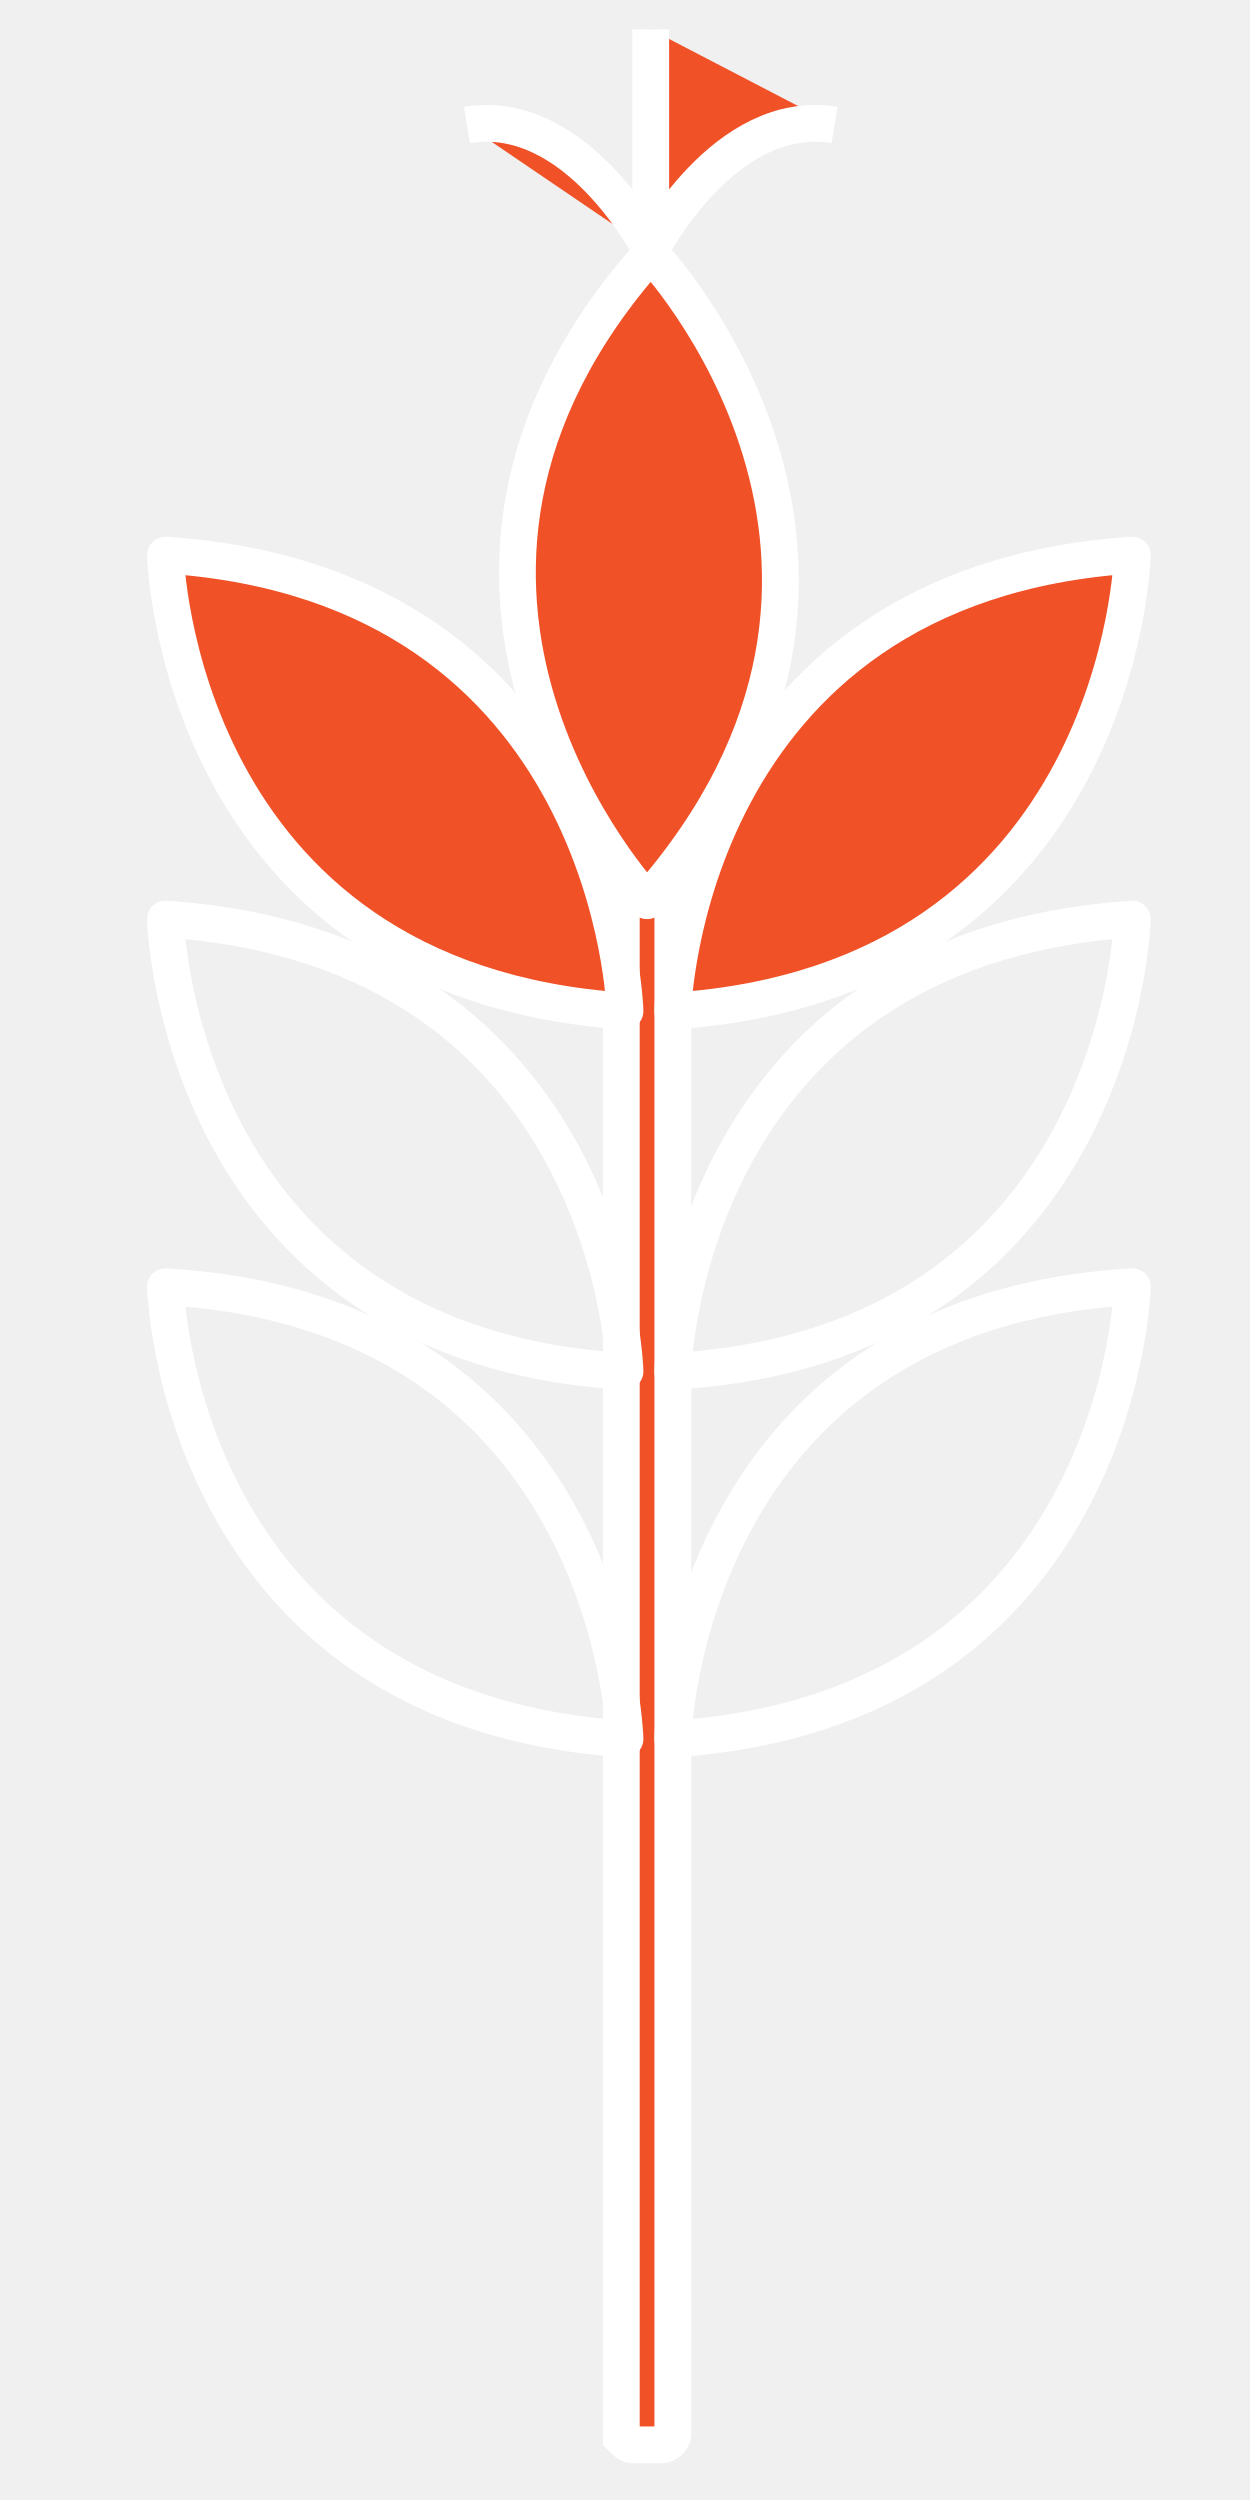
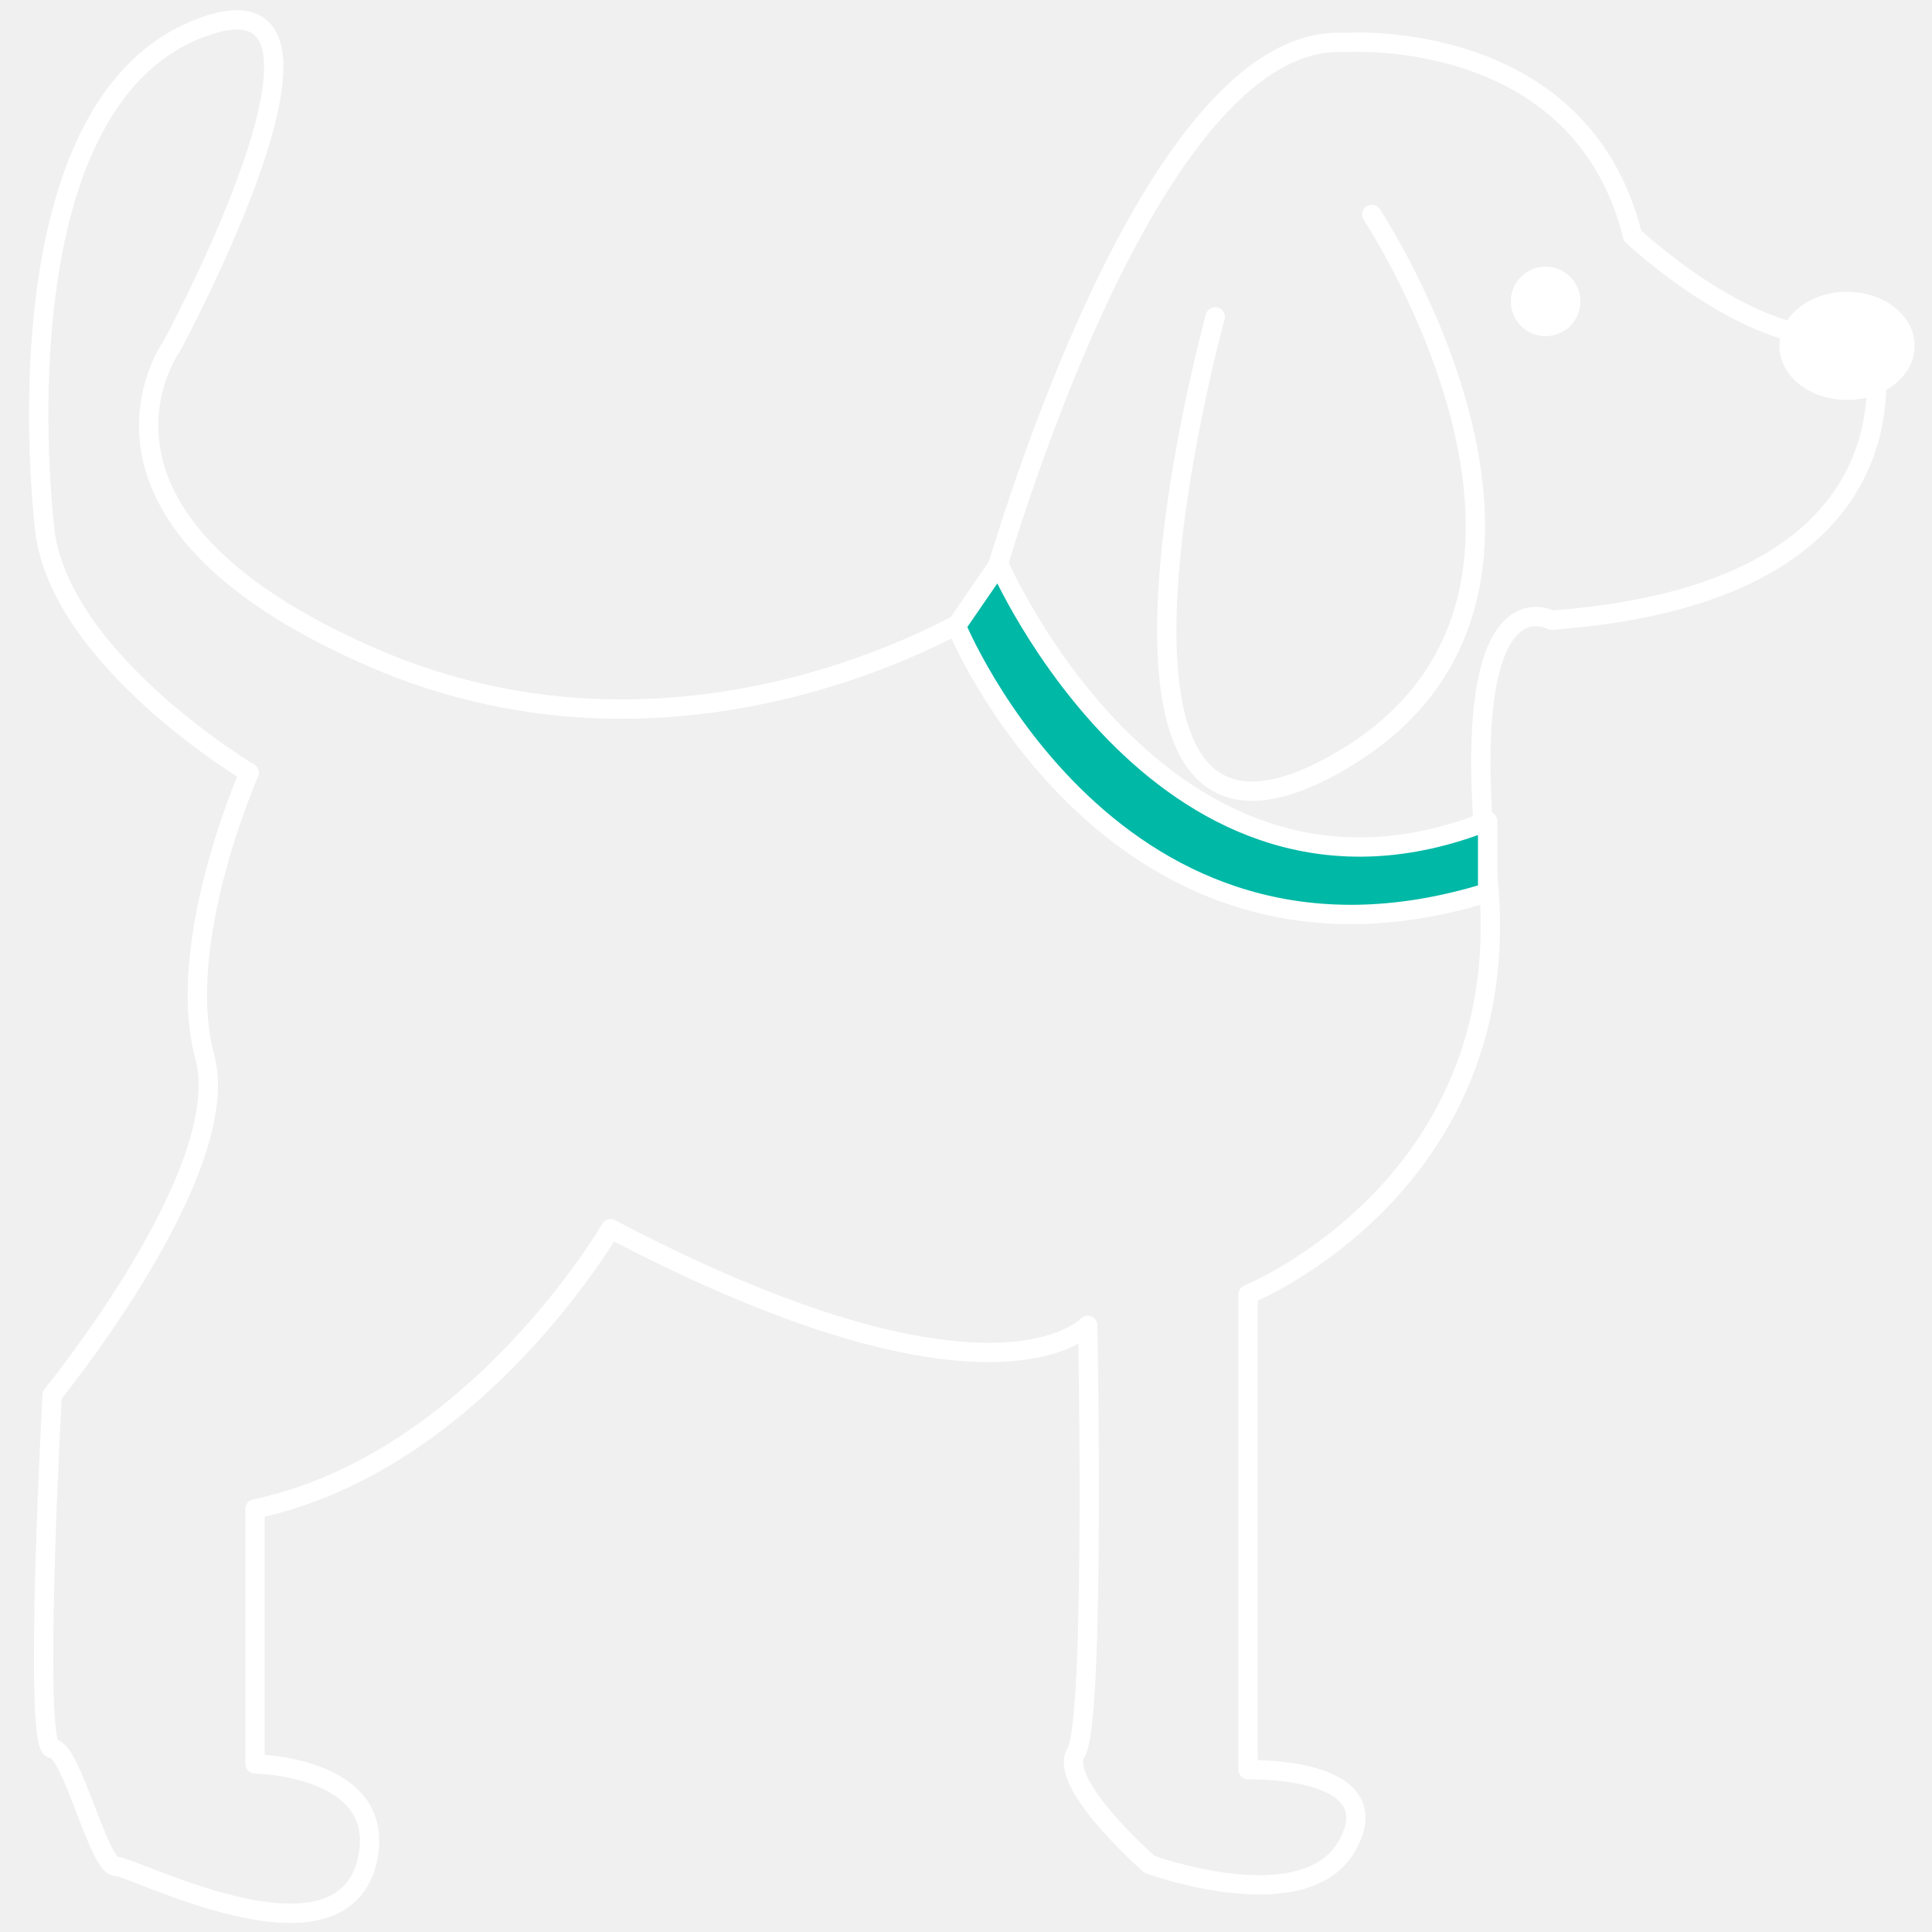
- <svg xmlns="http://www.w3.org/2000/svg" version="1.1" id="Layer_1" x="0px" y="0px" viewBox="0 0 34 68" style="enable-background:new 0 0 34 68;" xml:space="preserve">
+ <svg xmlns="http://www.w3.org/2000/svg" version="1.1" id="Layer_1" x="0px" y="0px" viewBox="0 0 100 100" style="enable-background:new 0 0 100 100;" xml:space="preserve">
  <style type="text/css">
- 	.st0{fill:#F05127;stroke:#FFFFFF;stroke-miterlimit:10;}
- 	.st1{fill:none;stroke:#FFFFFF;stroke-linecap:round;stroke-linejoin:round;stroke-miterlimit:10;}
- 	.st2{fill:#F05127;stroke:#FFFFFF;stroke-linecap:round;stroke-linejoin:round;stroke-miterlimit:10;}
+ 	.st0{fill:none;stroke:#FFFFFF;stroke-linecap:round;stroke-linejoin:round;stroke-miterlimit:10;}
+ 	.st1{fill:#00B8A6;stroke:#FFFFFF;stroke-linecap:round;stroke-linejoin:round;stroke-miterlimit:10;}
+ 	.st2{fill:#FFFFFF;stroke:#FFFFFF;stroke-miterlimit:10;}
</style>
  <g>
-     <path class="st0" d="M17.2,66.5h0.8c0.1,0,0.3-0.1,0.3-0.3V23.8c0-0.1-0.1-0.3-0.3-0.3h-0.8c-0.1,0-0.3,0.1-0.3,0.3v42.5   C17,66.4,17.1,66.5,17.2,66.5z" />
-     <path class="st1" d="M18.3,37.3C30.5,36.6,30.8,25,30.8,25C18.6,25.8,18.3,37.3,18.3,37.3z" />
-     <path class="st1" d="M17,37.3C4.8,36.6,4.5,25,4.5,25C16.7,25.8,17,37.3,17,37.3z" />
-     <path class="st1" d="M18.3,47.3C30.5,46.5,30.8,35,30.8,35C18.6,35.7,18.3,47.3,18.3,47.3z" />
-     <path class="st1" d="M17,47.3C4.8,46.5,4.5,35,4.5,35C16.7,35.7,17,47.3,17,47.3z" />
-     <path class="st0" d="M17.7,6.8c0,0-2-3.9-5-3.4" />
-     <path class="st0" d="M22.7,3.4c-3-0.5-5,3.4-5,3.4V0.8" />
-     <path class="st2" d="M17.6,24.5c8.1-9.2,0.1-17.6,0.1-17.6C9.6,16,17.6,24.5,17.6,24.5z" />
-     <path class="st2" d="M18.3,27.5c12.2-0.8,12.5-12.4,12.5-12.4C18.6,15.9,18.3,27.5,18.3,27.5z" />
-     <path class="st2" d="M17,27.5C4.8,26.7,4.5,15.1,4.5,15.1C16.7,15.9,17,27.5,17,27.5z" />
+     <path class="st0" d="M69.6,2.2c0,0,12.2-0.9,14.9,10c0,0,7.3,6.9,12.3,4.9c0,0,4.1,13.5-16.5,15c0,0-5-2.8-3.3,13.2   C78.7,61.3,64.6,67,64.6,67v24.6c0,0,7.3-0.2,5.2,3.8c-2.1,4.1-10.3,1.1-10.3,1.1s-4.8-4.2-3.8-5.8s0.6-22.1,0.6-22.1   s-4.9,5.4-24.7-5c0,0-7,12.1-18.4,14.5v13.2c0,0,7.3,0.1,5.7,5.4C17.1,102,6.9,96.6,6,96.6s-2.3-6.1-3.3-6.1s0-18.3,0-18.3   s9.5-11.6,7.9-17.5S12.9,40,12.9,40S3,34.1,2.3,27.3S1.4,4.7,10.5,1.4S8.9,17.9,8.9,17.9S2.5,26.7,19.2,34S51,31.5,51,31.5   S59,1.6,69.6,2.2z" />
+     <path class="st0" d="M71,11.1c0,0,13.2,19.9-1.8,28.4s-6.3-23.1-6.3-23.1" />
+     <path class="st1" d="M51.7,29.2c0,0,8.6,19.9,25.3,13.3v3.7c-19.4,6-27.5-13.8-27.5-13.8L51.7,29.2z" />
+     <circle class="st2" cx="80" cy="15.6" r="1.3" />
+     <ellipse class="st2" cx="95.6" cy="17.9" rx="3" ry="2.3" />
  </g>
</svg>
